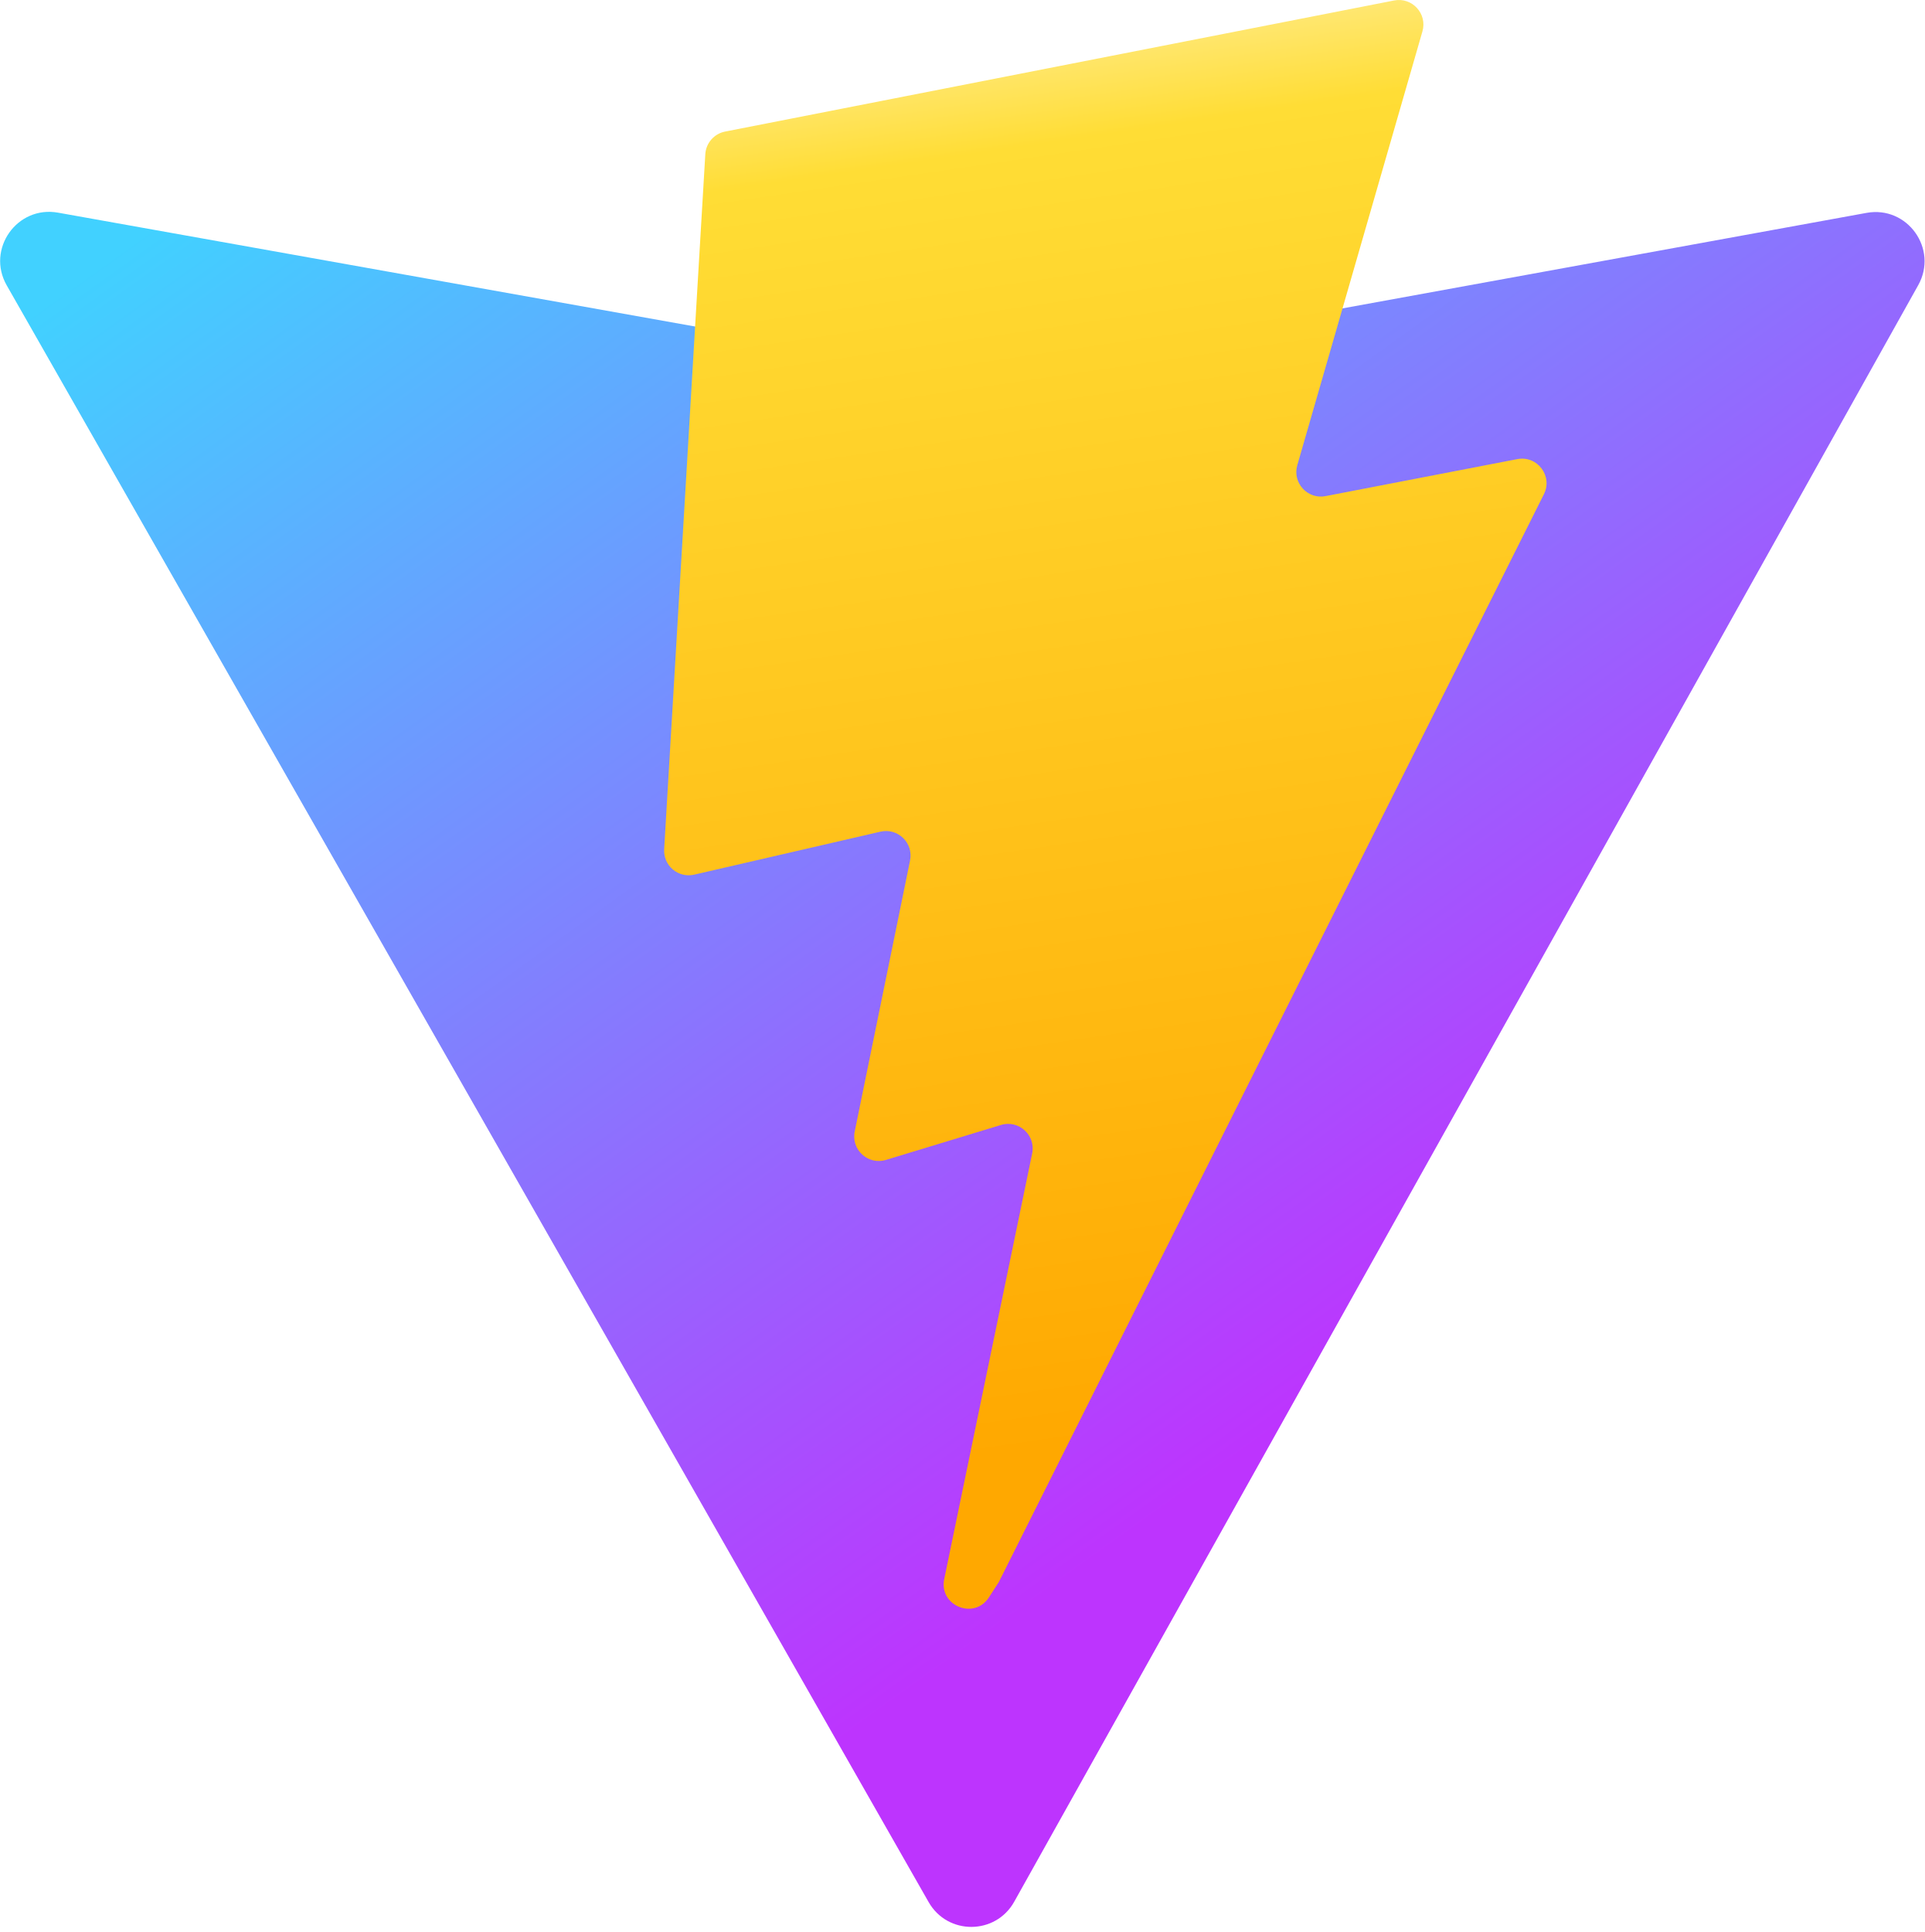
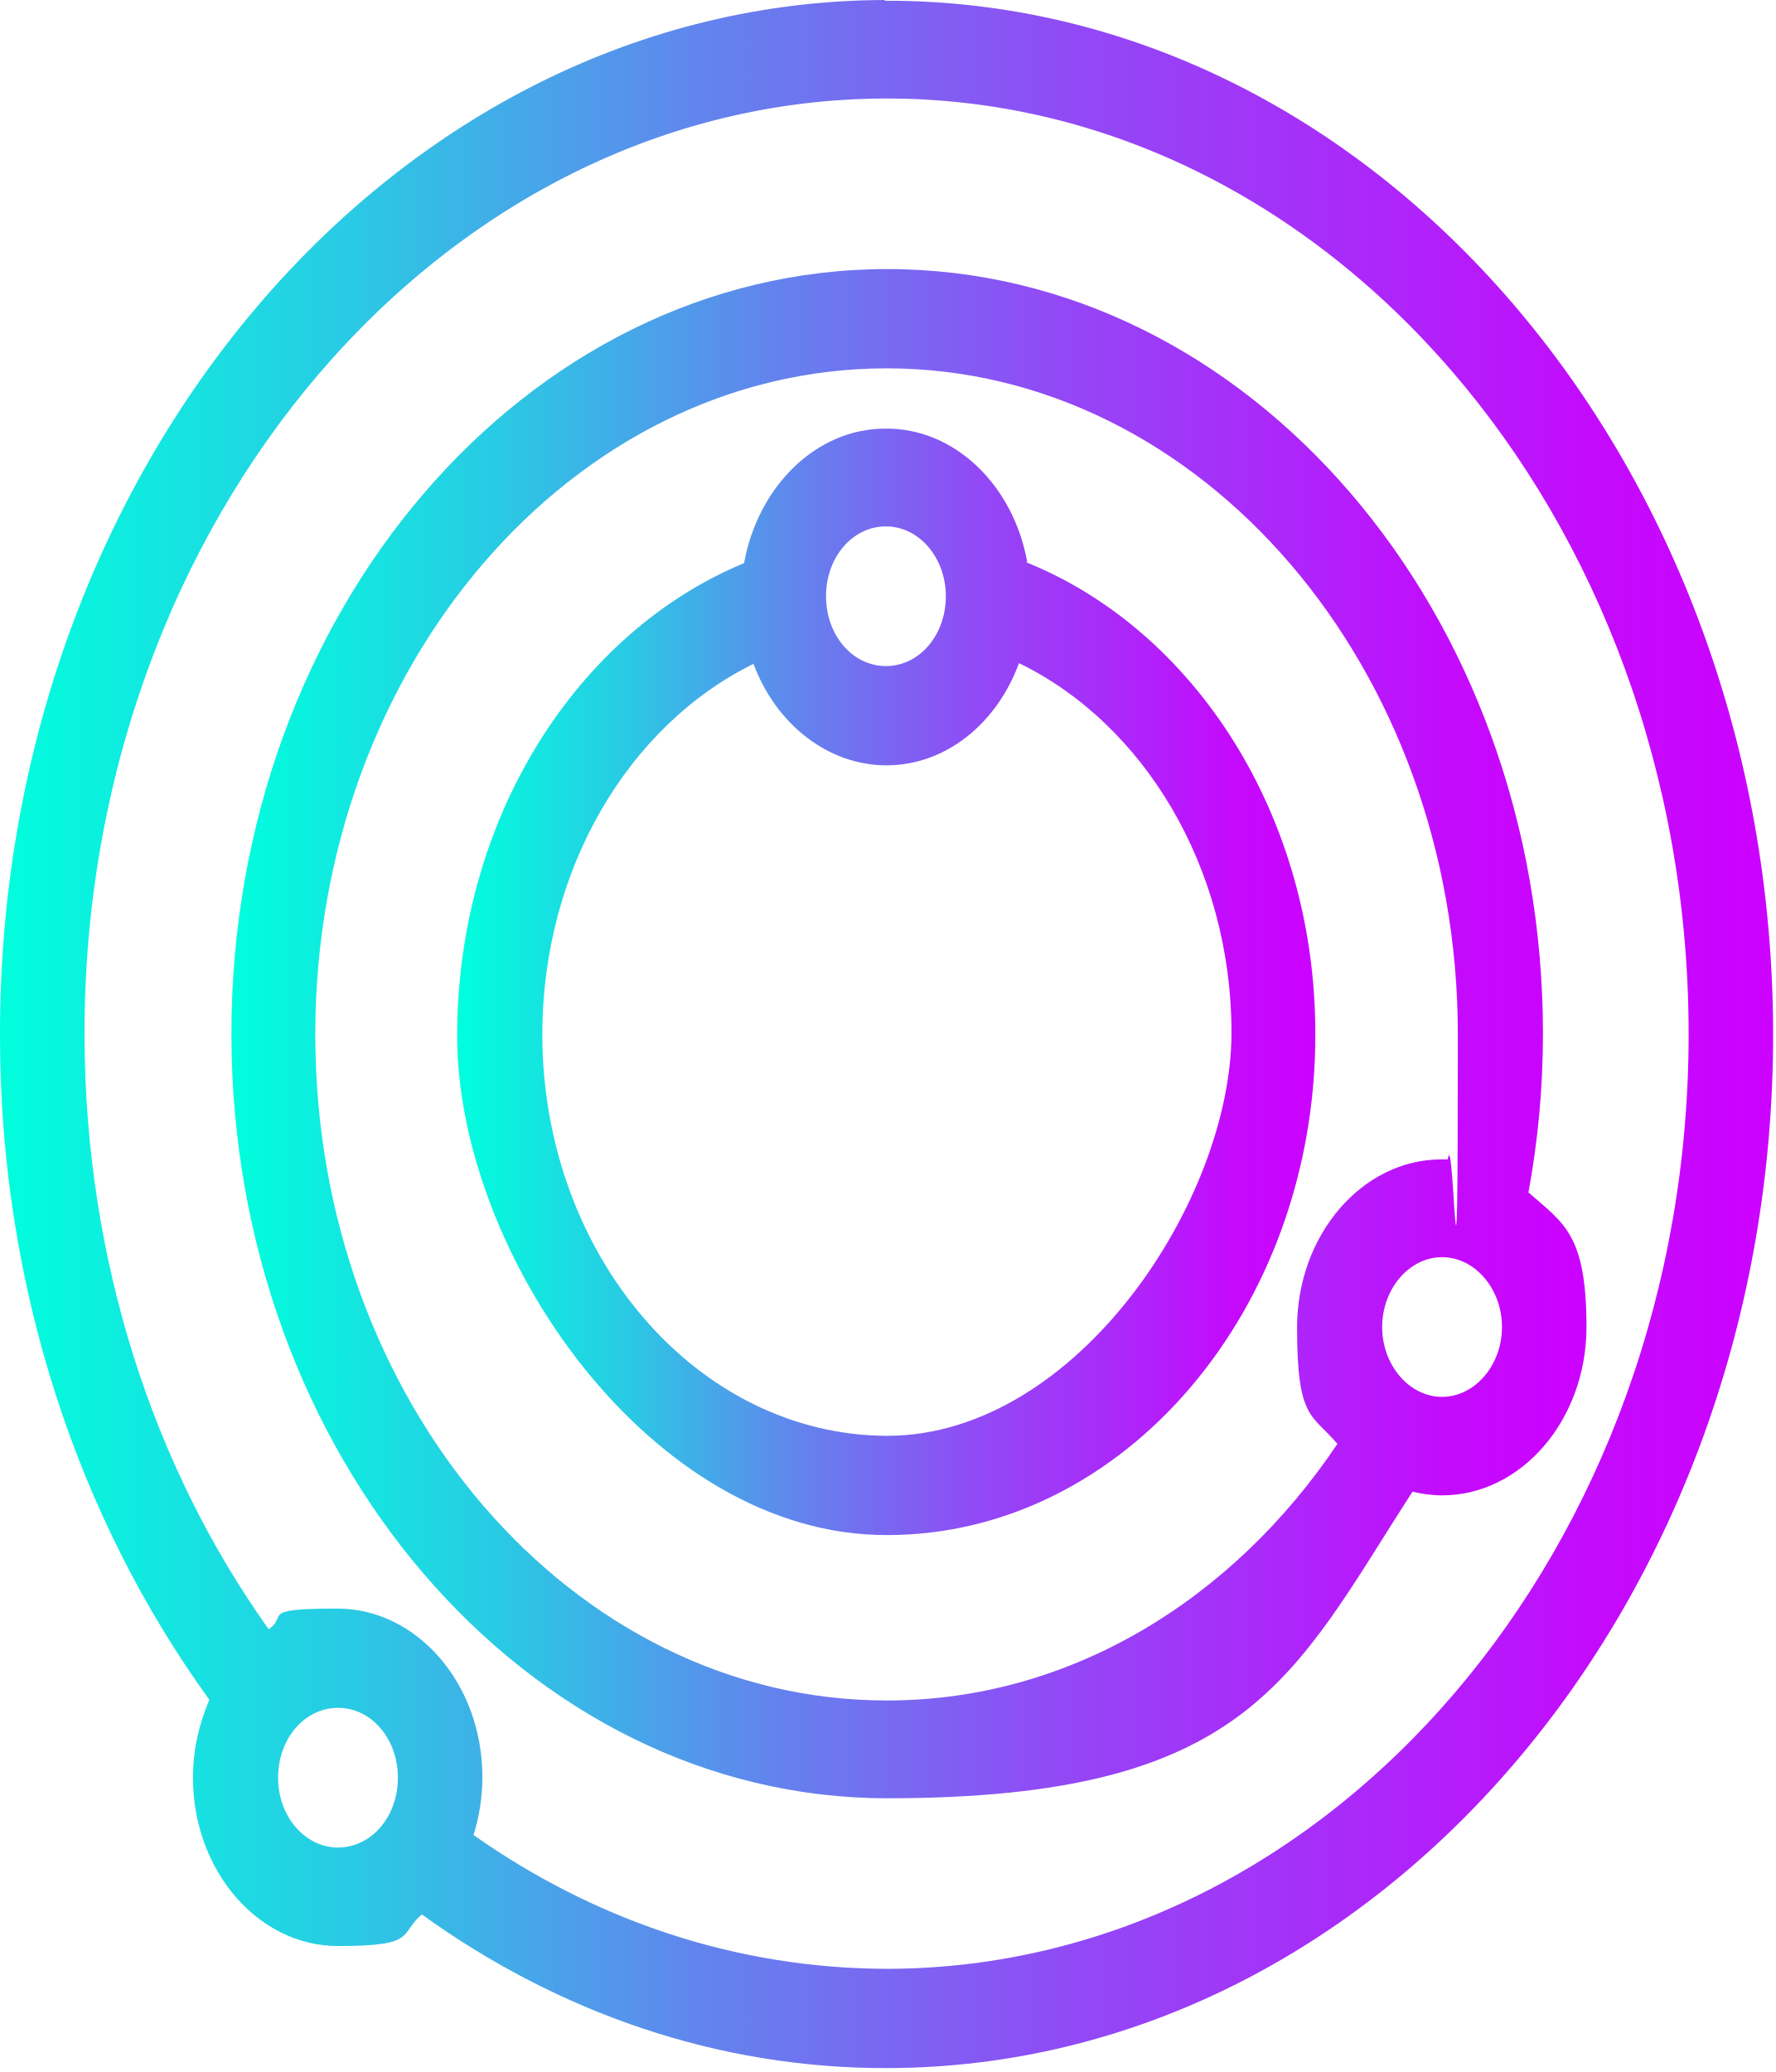
- <svg xmlns="http://www.w3.org/2000/svg" aria-hidden="true" role="img" class="iconify iconify--logos" width="31.88" height="32" preserveAspectRatio="xMidYMid meet" viewBox="0 0 256 257">
+ <svg xmlns="http://www.w3.org/2000/svg" width="246" height="287" viewBox="0 0 246 287" fill="none">
+   <path d="M142.287 77.801C140.365 67.21 132.242 59.267 122.634 59.369C113.026 59.369 104.99 67.414 103.069 78.004C79.922 87.577 63.326 113.34 63.326 143.483C63.326 173.626 90.141 212.73 122.896 212.628C155.651 212.628 182.291 181.365 182.204 143.178C182.204 112.933 165.434 87.271 142.2 77.902L142.287 77.801ZM122.721 72.913C127.263 72.913 131.019 77.19 131.019 82.587C131.019 87.984 127.351 92.261 122.721 92.261C118.092 92.261 114.424 87.984 114.424 82.587C114.424 77.19 118.092 72.913 122.721 72.913ZM122.983 198.88C96.692 198.88 75.205 174.033 75.118 143.381C75.118 120.265 87.172 100.408 104.379 91.955C107.436 100.204 114.598 106.008 122.809 106.008C131.019 106.008 138.094 100.204 141.151 91.854C158.359 100.204 170.587 120.061 170.587 143.076C170.587 166.09 149.275 198.779 122.983 198.88Z" fill="url(#paint0_linear_7_26)" />
+   <path d="M122.547 0C54.854 0.204 -0.174 64.562 0 143.483C0 178.514 11.006 210.591 28.999 235.439C27.602 238.697 26.728 242.363 26.728 246.233C26.728 259.064 35.725 269.553 46.818 269.553C57.911 269.553 55.203 267.923 58.435 265.174C77.214 278.718 99.4 286.559 123.071 286.457C190.764 286.253 245.792 221.895 245.617 142.974C245.442 64.053 190.24 -0.102 122.547 0.102V0ZM46.818 255.907C42.276 255.907 38.52 251.63 38.52 246.233C38.52 240.836 42.188 236.559 46.818 236.559C51.447 236.559 55.116 240.836 55.116 246.233C55.116 251.63 51.447 255.907 46.818 255.907ZM123.071 272.709C102.02 272.709 82.368 265.988 65.597 254.176C66.383 251.63 66.82 248.982 66.82 246.131C66.82 233.3 57.823 222.811 46.73 222.811C35.638 222.811 40.005 223.83 37.21 225.663C21.313 203.361 11.792 174.746 11.705 143.483C11.53 72.098 61.317 13.849 122.547 13.646C183.776 13.442 233.738 71.487 233.913 142.872C234.087 214.257 184.3 272.506 123.071 272.709Z" fill="url(#paint1_linear_7_26)" />
+   <path d="M211.727 165.174C213.037 158.045 213.736 150.713 213.736 143.178C213.736 84.725 172.945 37.271 122.896 37.271C72.847 37.271 32.056 84.827 32.056 143.178C32.056 201.528 72.847 249.084 122.896 249.084C172.945 249.084 179.06 232.384 195.655 206.62C196.965 206.925 198.363 207.129 199.761 207.129C210.766 207.129 219.763 196.64 219.763 183.809C219.763 170.978 216.618 169.451 211.727 165.174ZM122.809 235.54C79.136 235.54 43.673 194.094 43.673 143.279C43.673 92.465 79.223 51.019 122.809 51.019C166.394 51.019 201.944 92.465 201.944 143.279C201.944 194.094 201.42 154.99 200.547 160.591H199.673C188.668 160.591 179.671 171.08 179.671 183.911C179.671 196.742 181.767 195.825 185.261 200.001C170.762 221.589 148.226 235.54 122.896 235.54H122.809ZM199.761 193.483C195.219 193.483 191.463 189.104 191.463 183.809C191.463 178.514 195.219 174.135 199.761 174.135C204.303 174.135 208.058 178.514 208.058 183.809C208.058 189.104 204.303 193.483 199.761 193.483Z" fill="url(#paint2_linear_7_26)" />
  <defs>
-     <linearGradient id="IconifyId1813088fe1fbc01fb466" x1="-.828%" x2="57.636%" y1="7.652%" y2="78.411%">
-       <stop offset="0%" stop-color="#41D1FF" />
-       <stop offset="100%" stop-color="#BD34FE" />
+     <linearGradient id="paint0_linear_7_26" x1="63.326" y1="135.947" x2="182.204" y2="135.947" gradientUnits="userSpaceOnUse">
+       <stop stop-color="#00FFDD" />
+       <stop offset="0.2" stop-color="#2AC9E4" />
+       <stop offset="0.4" stop-color="#6383ED" />
+       <stop offset="0.6" stop-color="#904BF5" />
+       <stop offset="0.8" stop-color="#B022FA" />
+       <stop offset="0.9" stop-color="#C40AFD" />
+       <stop offset="1" stop-color="#CC01FF" />
    </linearGradient>
-     <linearGradient id="IconifyId1813088fe1fbc01fb467" x1="43.376%" x2="50.316%" y1="2.242%" y2="89.03%">
-       <stop offset="0%" stop-color="#FFEA83" />
-       <stop offset="8.333%" stop-color="#FFDD35" />
-       <stop offset="100%" stop-color="#FFA800" />
+     <linearGradient id="paint1_linear_7_26" x1="0" y1="143.279" x2="245.617" y2="143.279" gradientUnits="userSpaceOnUse">
+       <stop stop-color="#00FFDD" />
+       <stop offset="0.2" stop-color="#2AC9E4" />
+       <stop offset="0.4" stop-color="#6383ED" />
+       <stop offset="0.6" stop-color="#904BF5" />
+       <stop offset="0.8" stop-color="#B022FA" />
+       <stop offset="0.9" stop-color="#C40AFD" />
+       <stop offset="1" stop-color="#CC01FF" />
+     </linearGradient>
+     <linearGradient id="paint2_linear_7_26" x1="32.056" y1="143.178" x2="219.763" y2="143.178" gradientUnits="userSpaceOnUse">
+       <stop stop-color="#00FFDD" />
+       <stop offset="0.2" stop-color="#2AC9E4" />
+       <stop offset="0.4" stop-color="#6383ED" />
+       <stop offset="0.6" stop-color="#904BF5" />
+       <stop offset="0.8" stop-color="#B022FA" />
+       <stop offset="0.9" stop-color="#C40AFD" />
+       <stop offset="1" stop-color="#CC01FF" />
    </linearGradient>
  </defs>
-   <path fill="url(#IconifyId1813088fe1fbc01fb466)" d="M255.153 37.938L134.897 252.976c-2.483 4.44-8.862 4.466-11.382.048L.875 37.958c-2.746-4.814 1.371-10.646 6.827-9.67l120.385 21.517a6.537 6.537 0 0 0 2.322-.004l117.867-21.483c5.438-.991 9.574 4.796 6.877 9.62Z" />
-   <path fill="url(#IconifyId1813088fe1fbc01fb467)" d="M185.432.063L96.44 17.501a3.268 3.268 0 0 0-2.634 3.014l-5.474 92.456a3.268 3.268 0 0 0 3.997 3.378l24.777-5.718c2.318-.535 4.413 1.507 3.936 3.838l-7.361 36.047c-.495 2.426 1.782 4.5 4.151 3.78l15.304-4.649c2.372-.72 4.652 1.36 4.15 3.788l-11.698 56.621c-.732 3.542 3.979 5.473 5.943 2.437l1.313-2.028l72.516-144.72c1.215-2.423-.88-5.186-3.54-4.672l-25.505 4.922c-2.396.462-4.435-1.77-3.759-4.114l16.646-57.705c.677-2.35-1.37-4.583-3.769-4.113Z" />
</svg>
